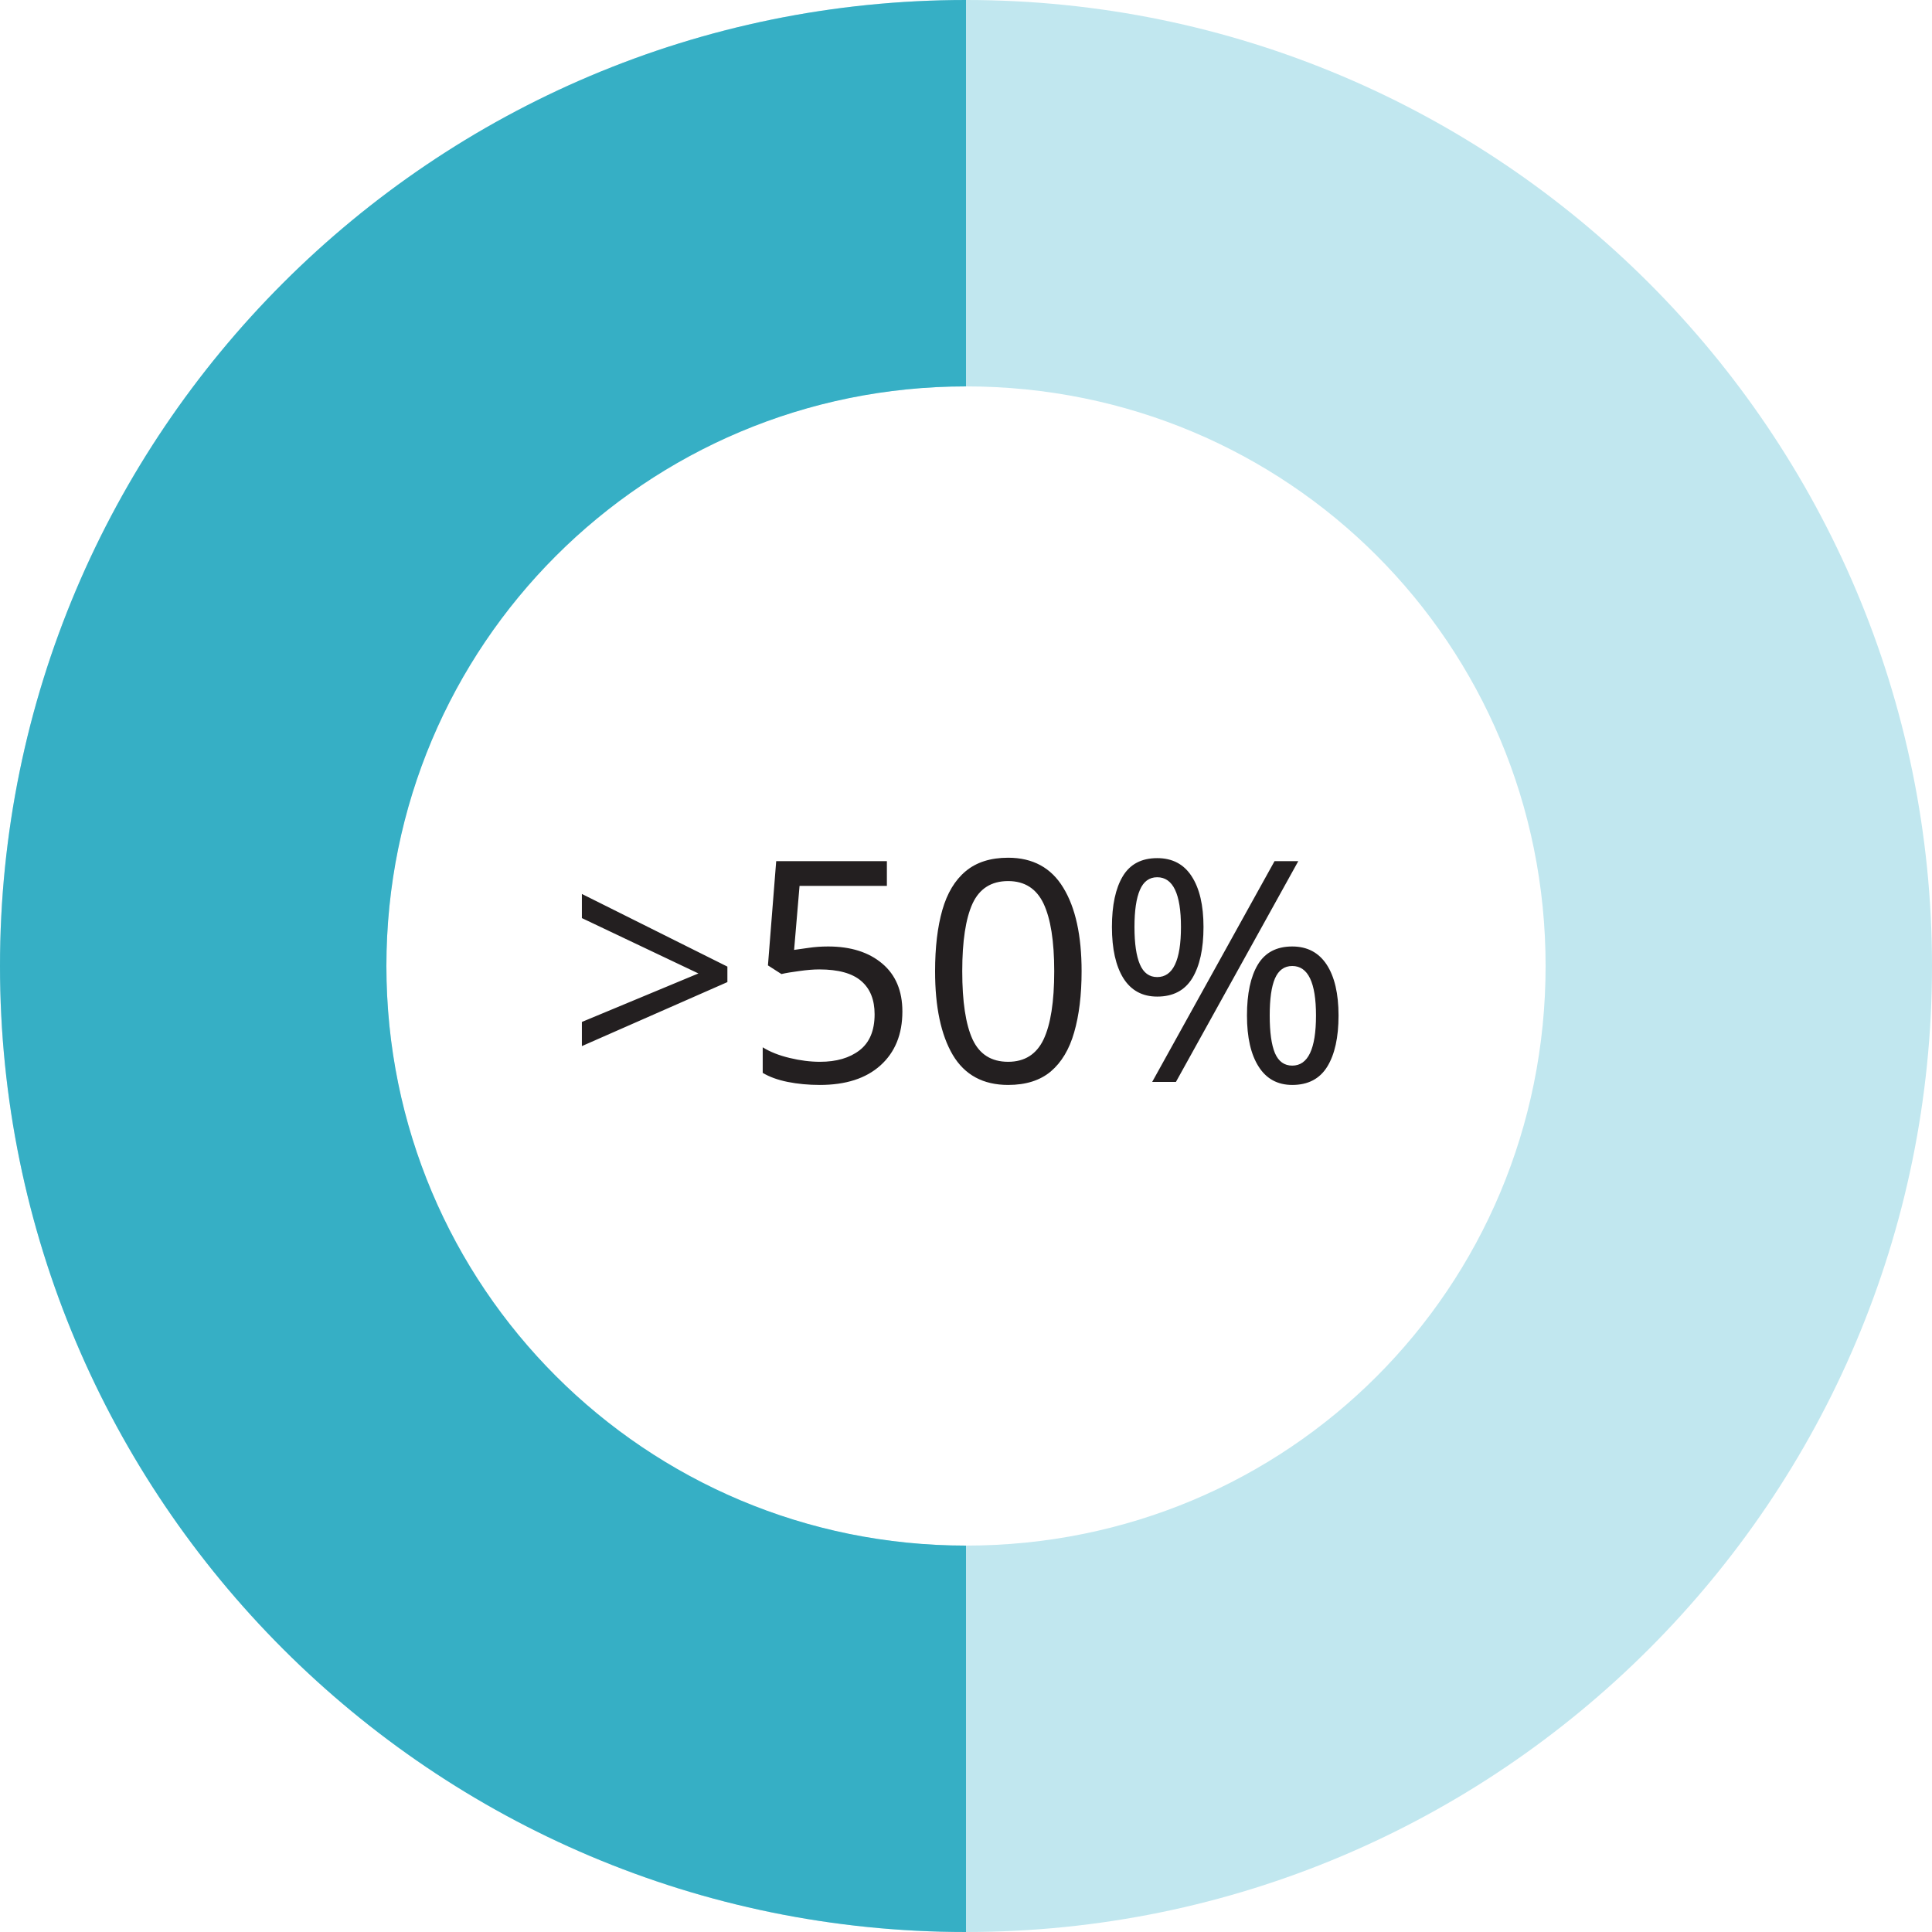
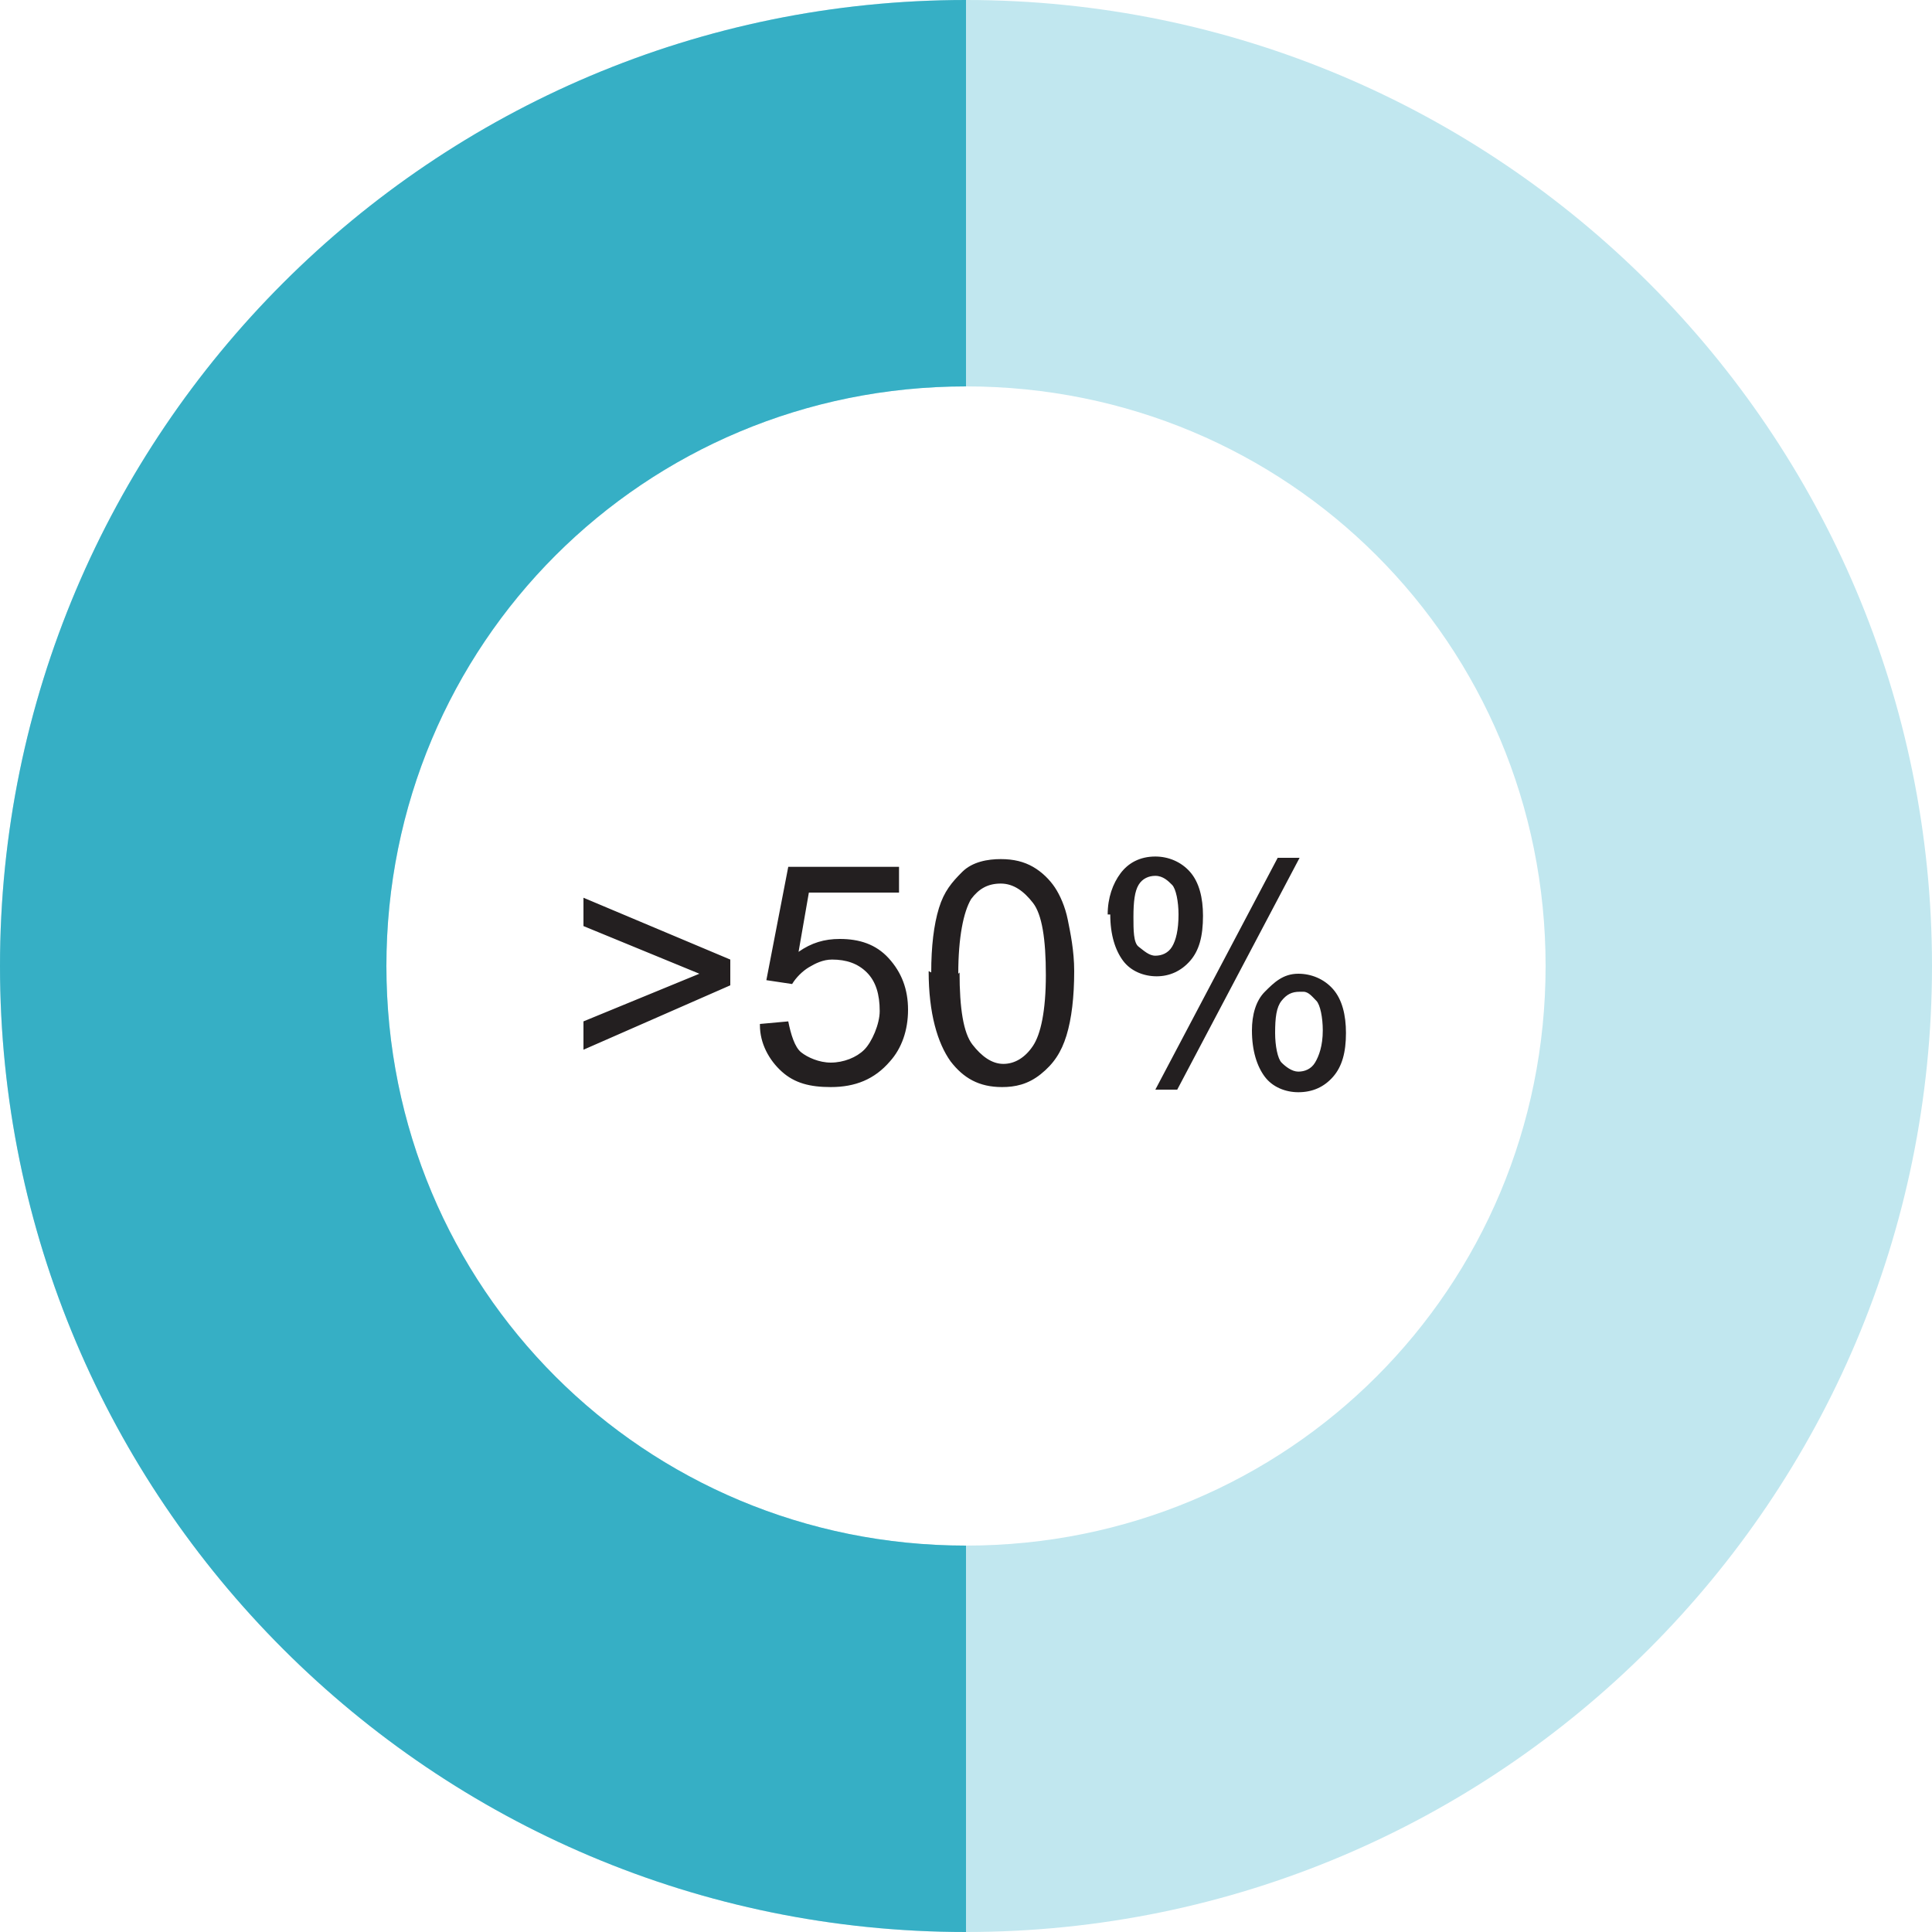
- <svg xmlns="http://www.w3.org/2000/svg" version="1.1" id="Layer_1" x="0px" y="0px" viewBox="0 0 150 150" style="enable-background:new 0 0 150 150;" xml:space="preserve">
-   <style type="text/css">
- 	.st0{fill:#C1E7EF;}
- 	.st1{fill:#231F20;}
- 	.st2{font-family:'ArialMT';}
- 	.st3{font-size:24px;}
- 	.st4{fill:#36AFC5;}
- </style>
-   <g>
-     <path class="st0" d="M75,150c-41.4,0-75-33.6-75-75S33.6,0,75,0s75,33.6,75,75S116.4,150,75,150z M75,120c25,0,45-20,45-45   s-20-45-45-45S30,50,30,75S50,120,75,120z" />
-     <text transform="matrix(1 0 0 1 43.9746 84)" class="st1 st2 st3">&gt;50%</text>
-     <path class="st4" d="M75,120c-24.9,0-45-20.1-45-45s20.1-45,45-45V0C33.6,0,0,33.6,0,75s33.6,75,75,75V120z" />
+ <svg xmlns="http://www.w3.org/2000/svg" id="Layer_1" viewBox="0 0 150 150">
+   <style>.st0{fill:#C1E7EF;} .st1{enable-background:new ;} .st2{fill:#231F20;} .st3{fill:#36AFC5;}</style>
+   <path class="st0" d="M75 150c-41.4 0-75-33.6-75-75S33.6 0 75 0s75 33.6 75 75-33.6 75-75 75zm0-30c25 0 45-20 45-45s-20-45-45-45-45 20-45 45 20 45 45 45z" />
+   <g class="st1">
+     <path class="st2" d="M56.7 76.5l-11.4 5v-2.2l9-3.7-9-3.7v-2.2l11.4 4.8v2zM59 79.5l2.2-.2c.2 1 .5 2 1 2.4s1.4.8 2.3.8c1 0 2-.4 2.6-1s1.2-2 1.2-3c0-1.3-.3-2.3-1-3s-1.6-1-2.7-1c-.7 0-1.3.3-1.8.6s-1 .8-1.3 1.3l-2-.3 1.7-8.8h8.6v2h-7l-.8 4.6c1-.7 2-1 3.2-1 1.5 0 2.8.4 3.8 1.5s1.5 2.4 1.5 4-.5 3-1.4 4c-1.2 1.4-2.7 2-4.6 2-1.6 0-2.8-.3-3.8-1.2S59 81 59 79.6zM72.3 75.5c0-2 .2-3.7.6-5s1-2 1.8-2.8 2-1 3-1 1.8.2 2.5.6 1.3 1 1.7 1.6.8 1.5 1 2.5.5 2.4.5 4c0 2-.2 3.7-.6 5s-1 2.2-2 3-2 1-3 1c-1.8 0-3-.7-4-2-1-1.4-1.7-3.7-1.7-7zm2.2 0c0 2.8.3 4.7 1 5.6s1.5 1.5 2.4 1.5 1.7-.5 2.3-1.4 1-2.7 1-5.5-.3-4.7-1-5.6-1.5-1.5-2.5-1.5-1.7.4-2.3 1.2c-.6 1-1 3-1 5.8zM86 71c0-1.3.4-2.4 1-3.2s1.5-1.3 2.7-1.3c1 0 2 .4 2.7 1.2s1 2 1 3.4c0 1.6-.3 2.7-1 3.5s-1.6 1.2-2.6 1.2-2-.4-2.6-1.2-1-2-1-3.6zm3.7-3c-.5 0-1 .2-1.3.7S88 70 88 71.2c0 1 0 2 .4 2.3s.8.7 1.3.7 1-.2 1.3-.7.5-1.3.5-2.5c0-1-.2-2-.5-2.3s-.7-.7-1.3-.7zm0 16.6l9.5-18h1.7l-9.5 18h-1.7zm7.5-4.6c0-1.2.3-2.3 1-3s1.4-1.4 2.6-1.4c1 0 2 .4 2.7 1.2s1 2 1 3.4c0 1.5-.3 2.6-1 3.4s-1.6 1.2-2.7 1.2c-1 0-2-.4-2.6-1.2s-1-2-1-3.6zm3.7-3c-.6 0-1 .2-1.4.7S99 79 99 80.2c0 1 .2 2 .5 2.3s.8.7 1.3.7 1-.2 1.3-.7.6-1.3.6-2.5c0-1-.2-2-.5-2.3s-.6-.7-1-.7z" />
  </g>
+   <path class="st3" d="M75 120c-25 0-45-20-45-45s20-45 45-45V0C33.6 0 0 33.6 0 75s33.6 75 75 75v-30z" />
</svg>
